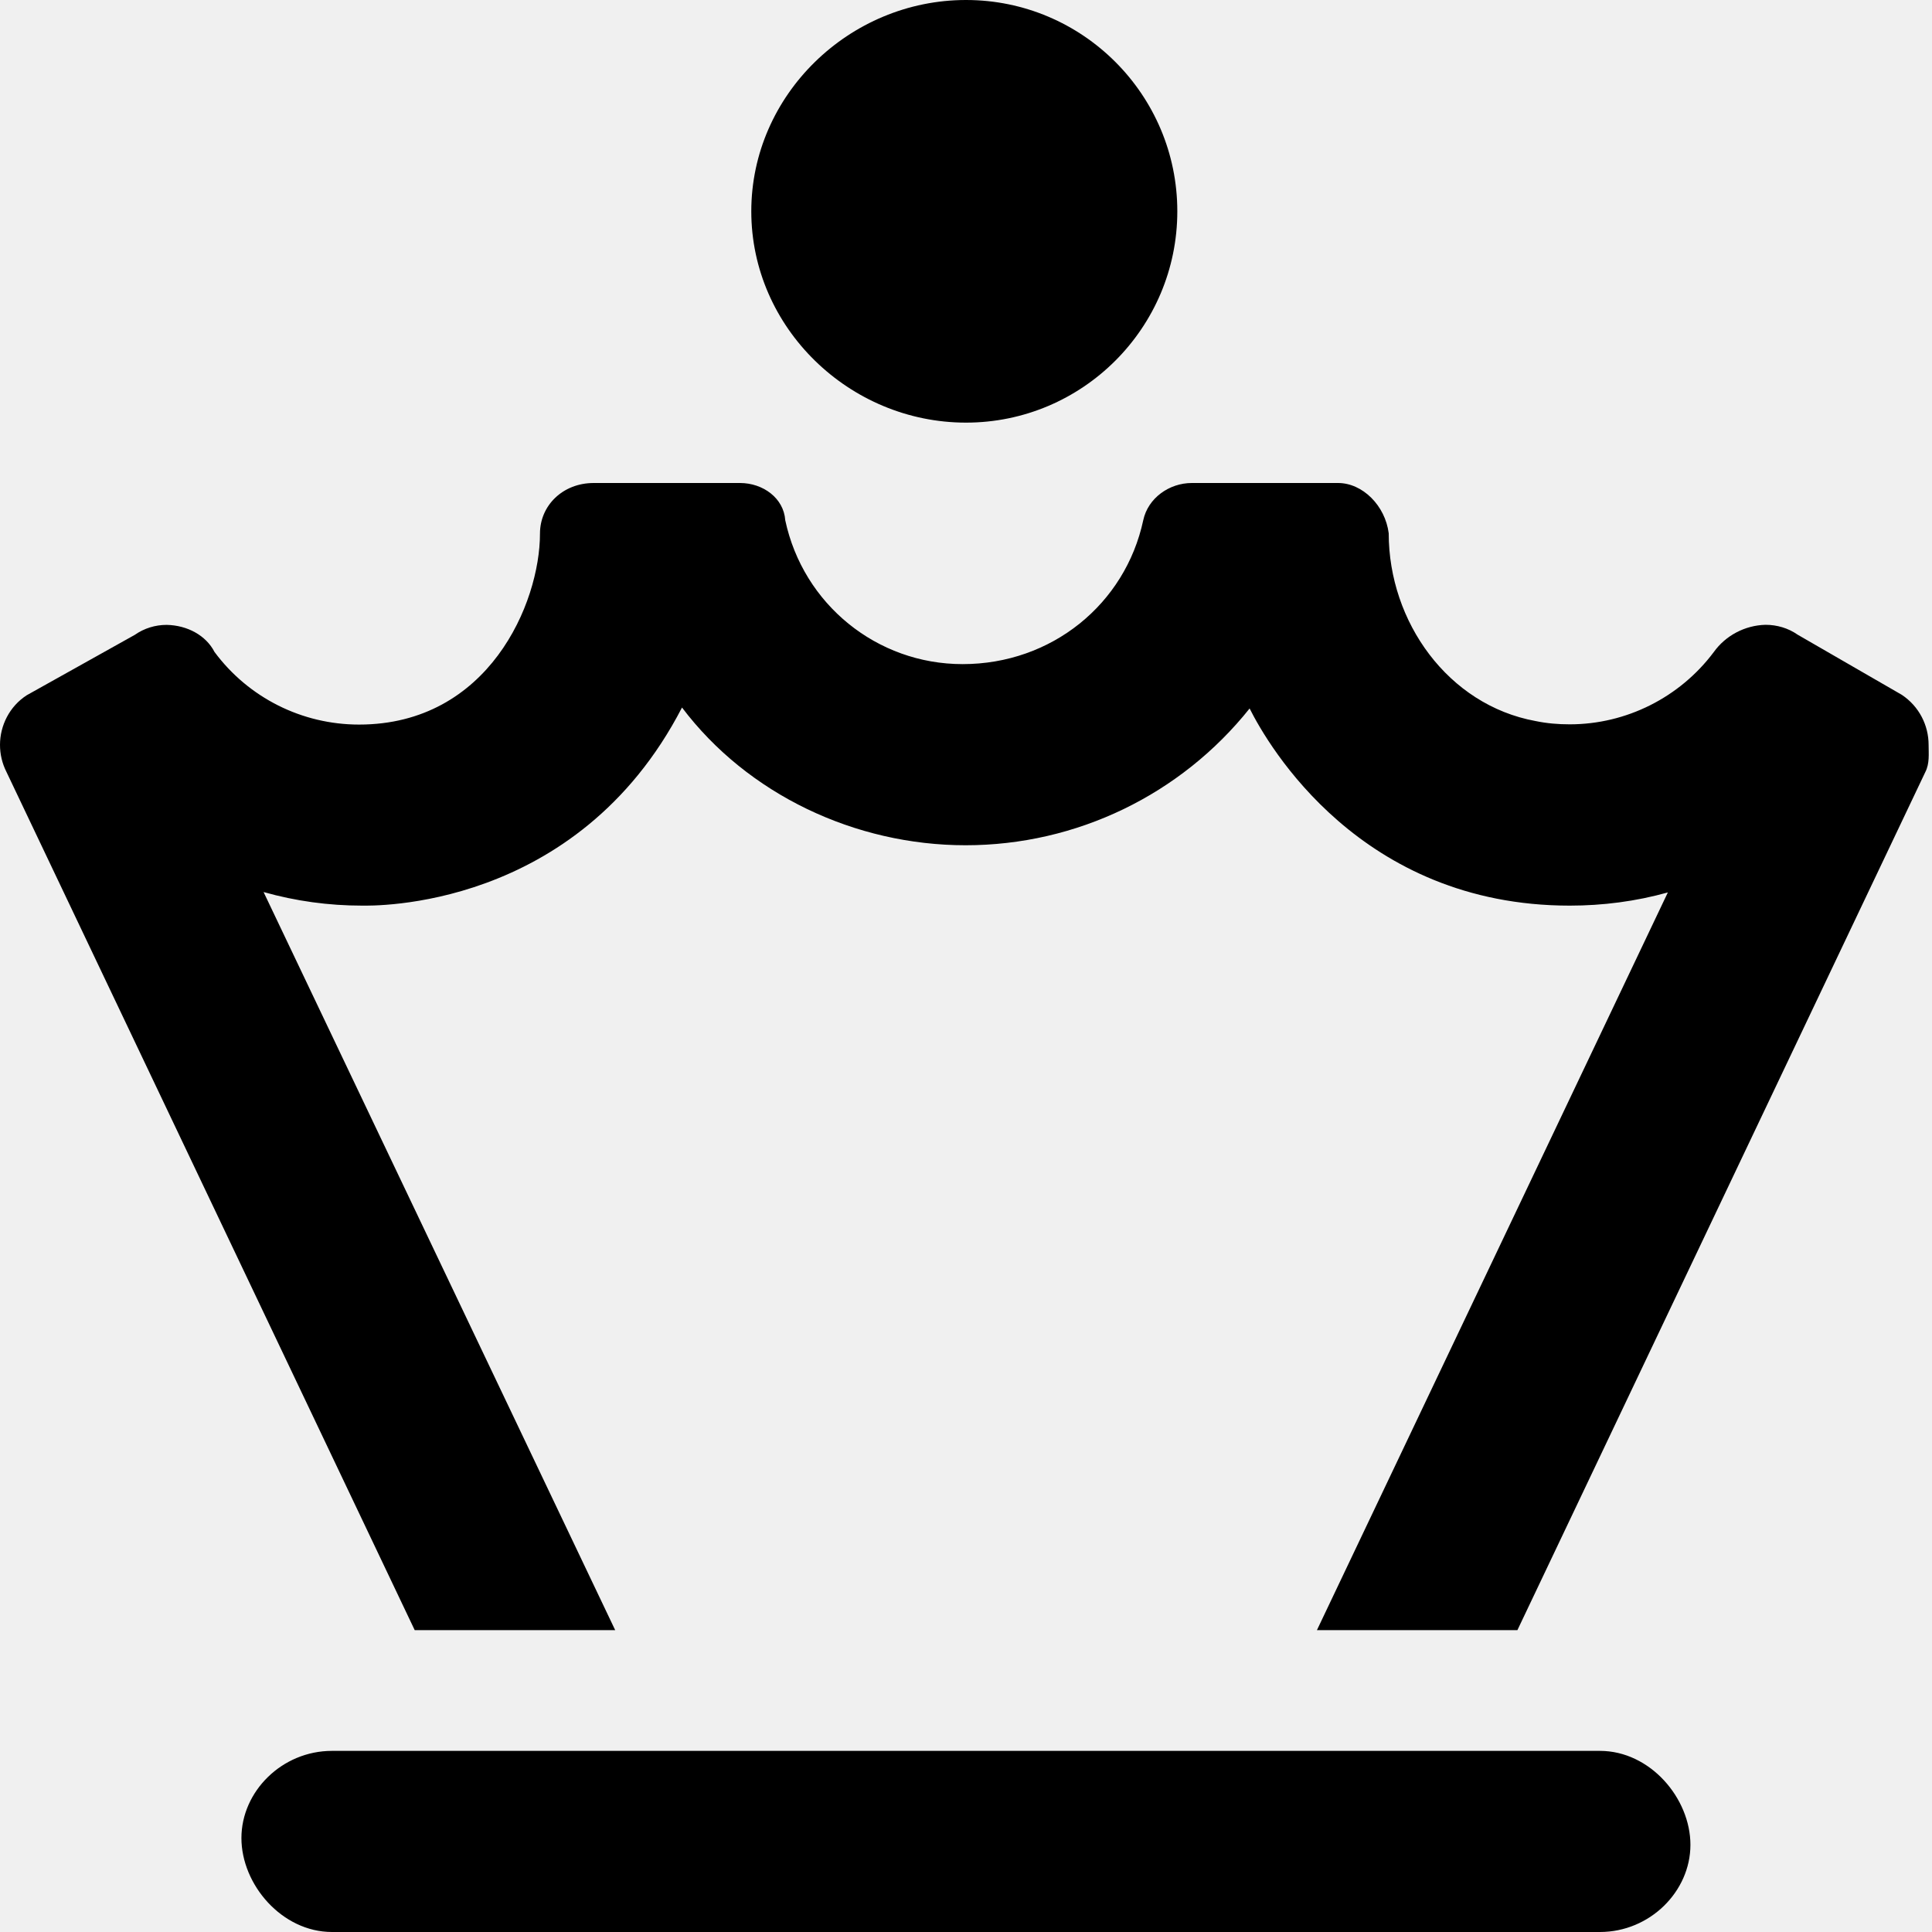
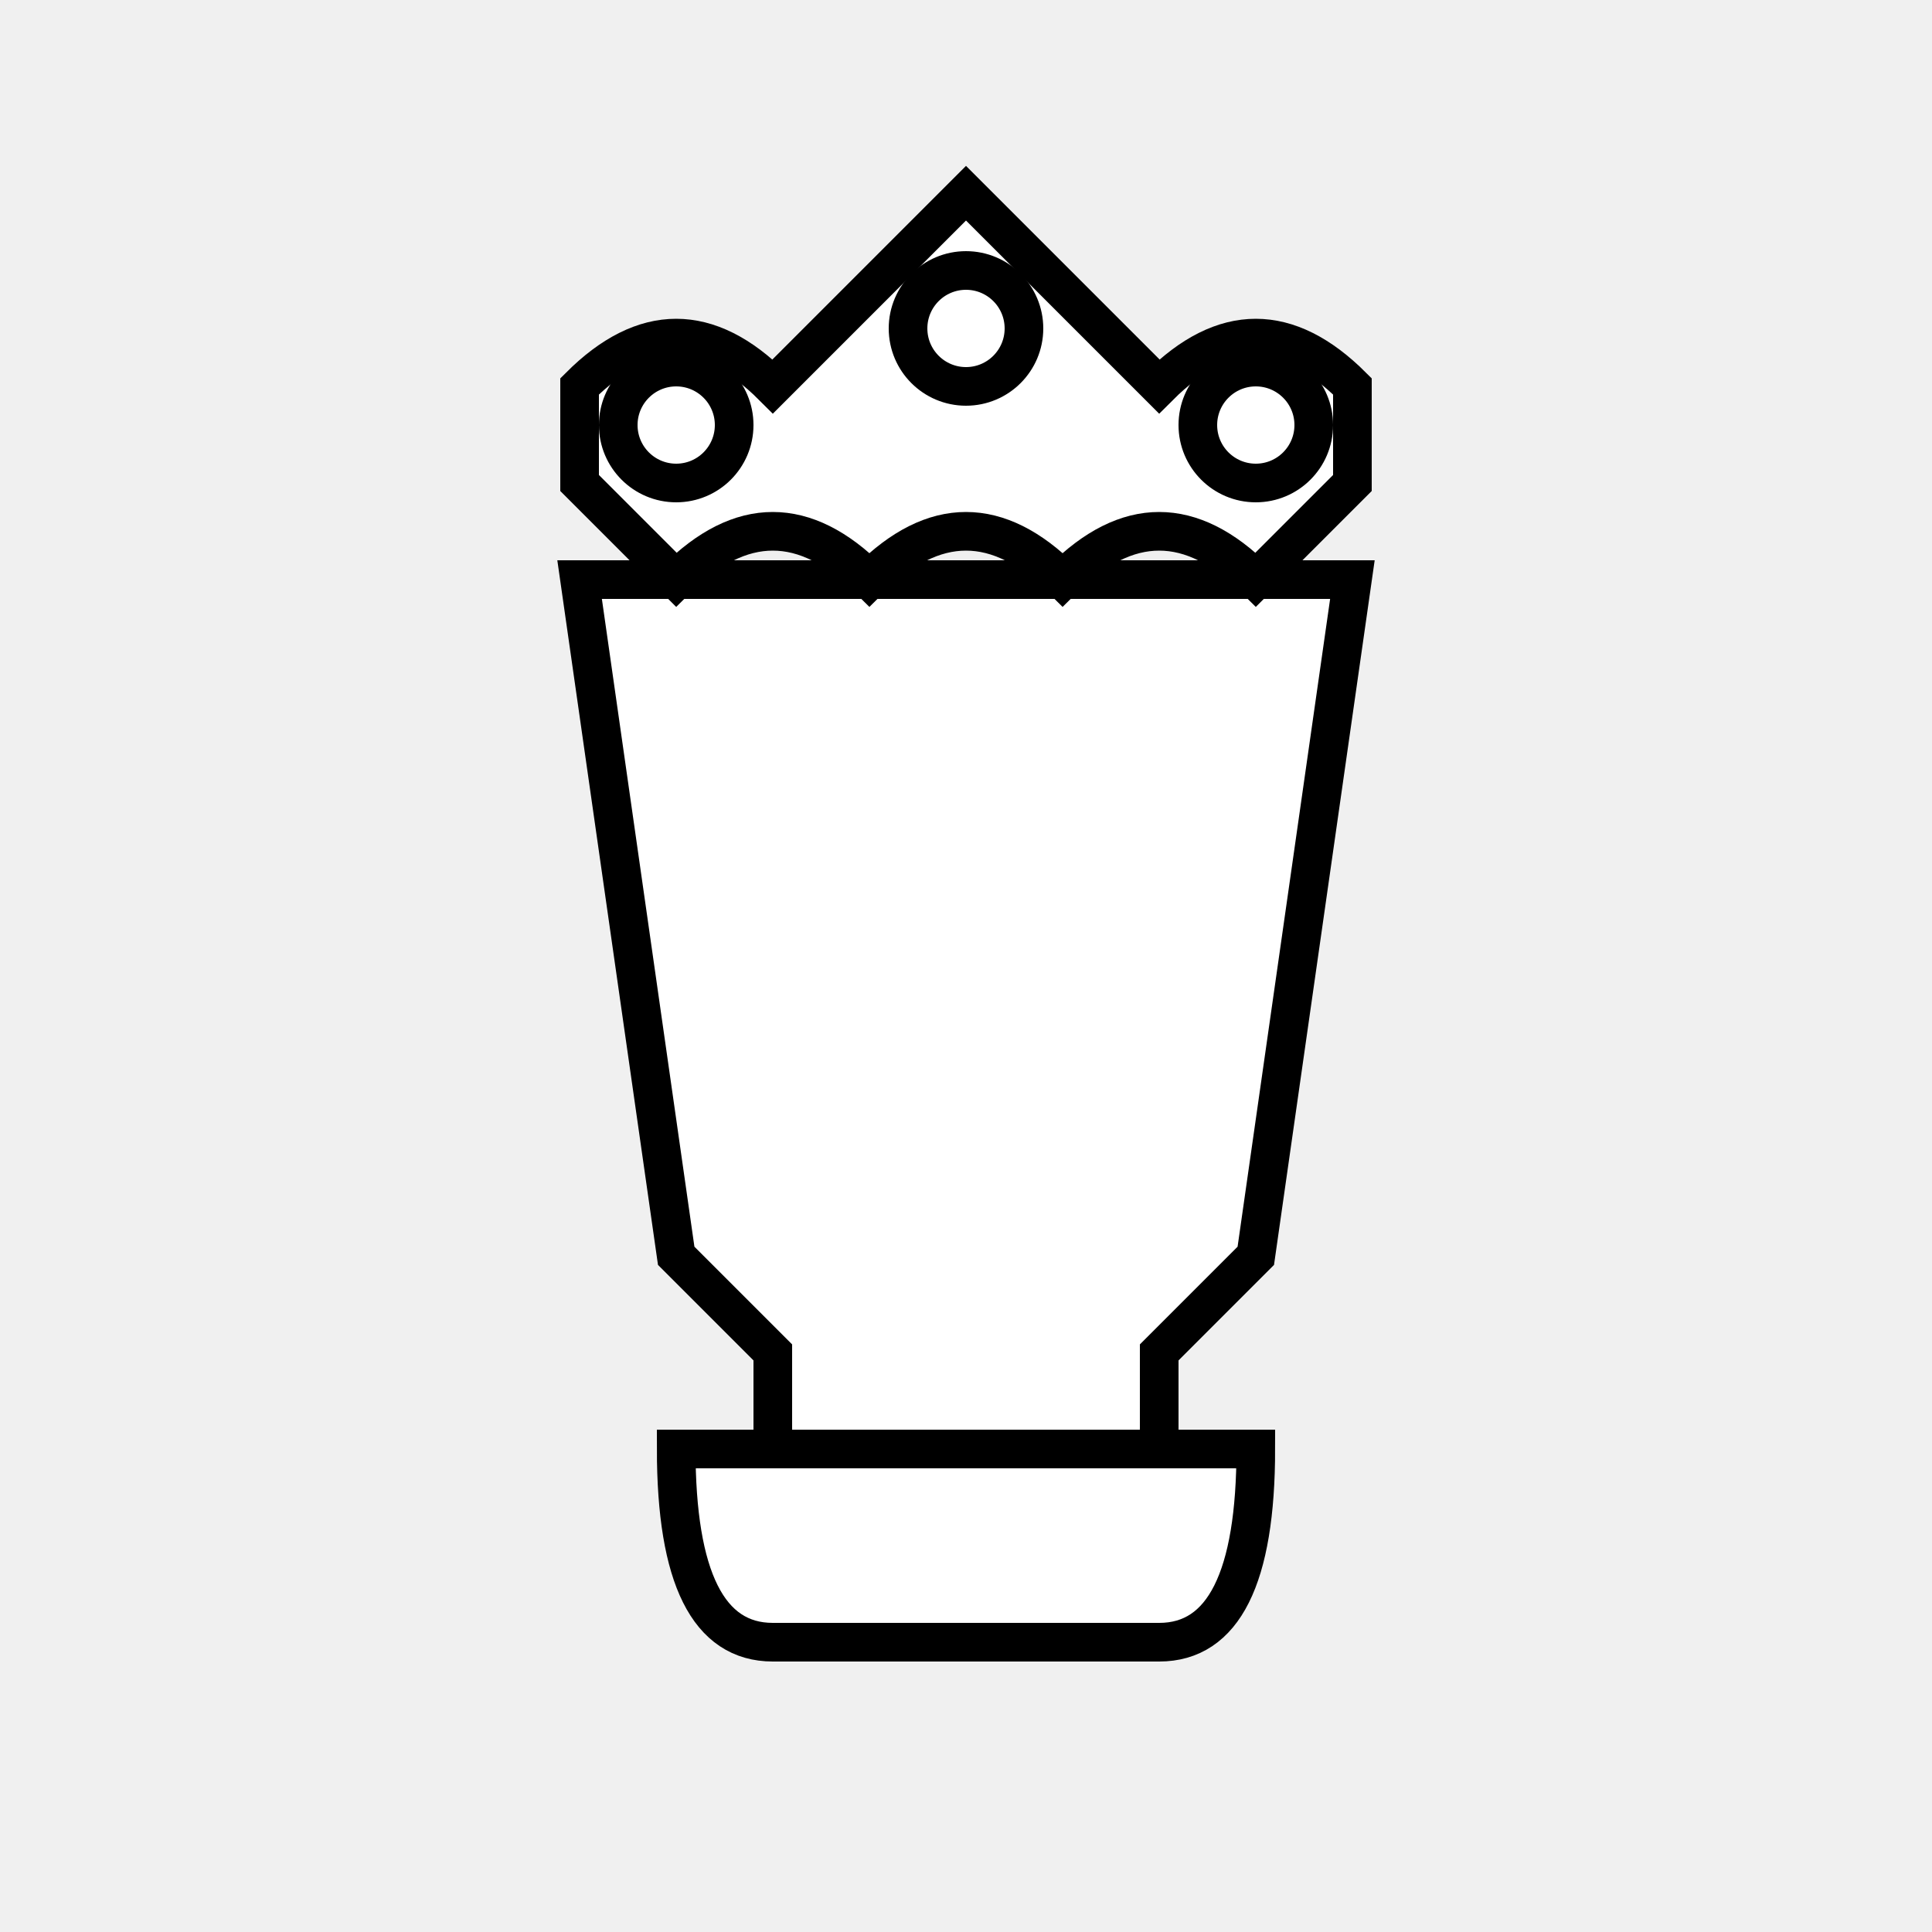
- <svg xmlns="http://www.w3.org/2000/svg" viewBox="0 0 512 512">
-   <path d="M256 112c30.88 0 56-25.12 56-56S286.9 0 256 0S199.1 25.12 199.1 56S225.1 112 256 112zM511.1 197.4c0-5.178-2.509-10.2-7.096-13.26L476.4 168.2c-2.5-1.75-5.497-2.62-8.497-2.62c-5.501 .125-10.63 2.87-13.75 7.245c-9.001 12-23.16 19.13-38.16 19.13c-3.125 0-6.089-.253-9.089-.878c-23.13-4.25-38.88-26.25-38.88-49.75C367.1 134 361.1 128 354.6 128h-38.75c-6.001 0-11.63 4-12.88 9.875C298.2 160.1 278.7 176 255.1 176c-22.75 0-42.25-15.88-47-38.12C207.7 132 202.2 128 196.1 128h-38.75C149.1 128 143.1 134 143.1 141.4c0 18.49-13.66 50.62-47.95 50.62c-15.13 0-29.3-7.118-38.3-19.24C54.6 168.4 49.66 165.7 44.15 165.6c-3 0-5.931 .895-8.432 2.645l-28.63 16C2.509 187.2 0 192.3 0 197.4c0 2.438 .558 4.901 1.72 7.185L109.9 432h53.13L69.85 236.4C78.35 238.8 87.11 240 95.98 240c2.432 0 56.83 1.503 84.76-52.5C198.1 210.5 226.6 224 255.9 224c29.38 0 57.01-13.38 75.26-36.25C336.1 197.6 360.6 240 416 240c8.751 0 17.5-1.125 26-3.5L349 432h53.13l108.1-227.4C511.4 202.3 511.1 199.8 511.1 197.4zM424 464H87.98c-13.26 0-24 10.75-24 23.1S74.72 512 87.98 512h336c13.26 0 24-10.75 24-23.1S437.3 464 424 464z" />
+ <svg xmlns="http://www.w3.org/2000/svg" viewBox="0 0 100 100">
+   <path d="M50 10 Q45 15 40 20 Q35 15 30 20 L30 25 L35 30 Q40 25 45 30 Q50 25 55 30 Q60 25 65 30 L70 25 L70 20 Q65 15 60 20 Q55 15 50 10 Z M30 30 L70 30 L65 65 L60 70 L60 75 L40 75 L40 70 L35 65 Z M35 75 L65 75 Q65 85 60 85 L40 85 Q35 85 35 75 Z" fill="white" stroke="black" stroke-width="2" />
+   <circle cx="35" cy="22" r="3" fill="white" stroke="black" stroke-width="2" />
+   <circle cx="50" cy="17" r="3" fill="white" stroke="black" stroke-width="2" />
+   <circle cx="65" cy="22" r="3" fill="white" stroke="black" stroke-width="2" />
</svg>
